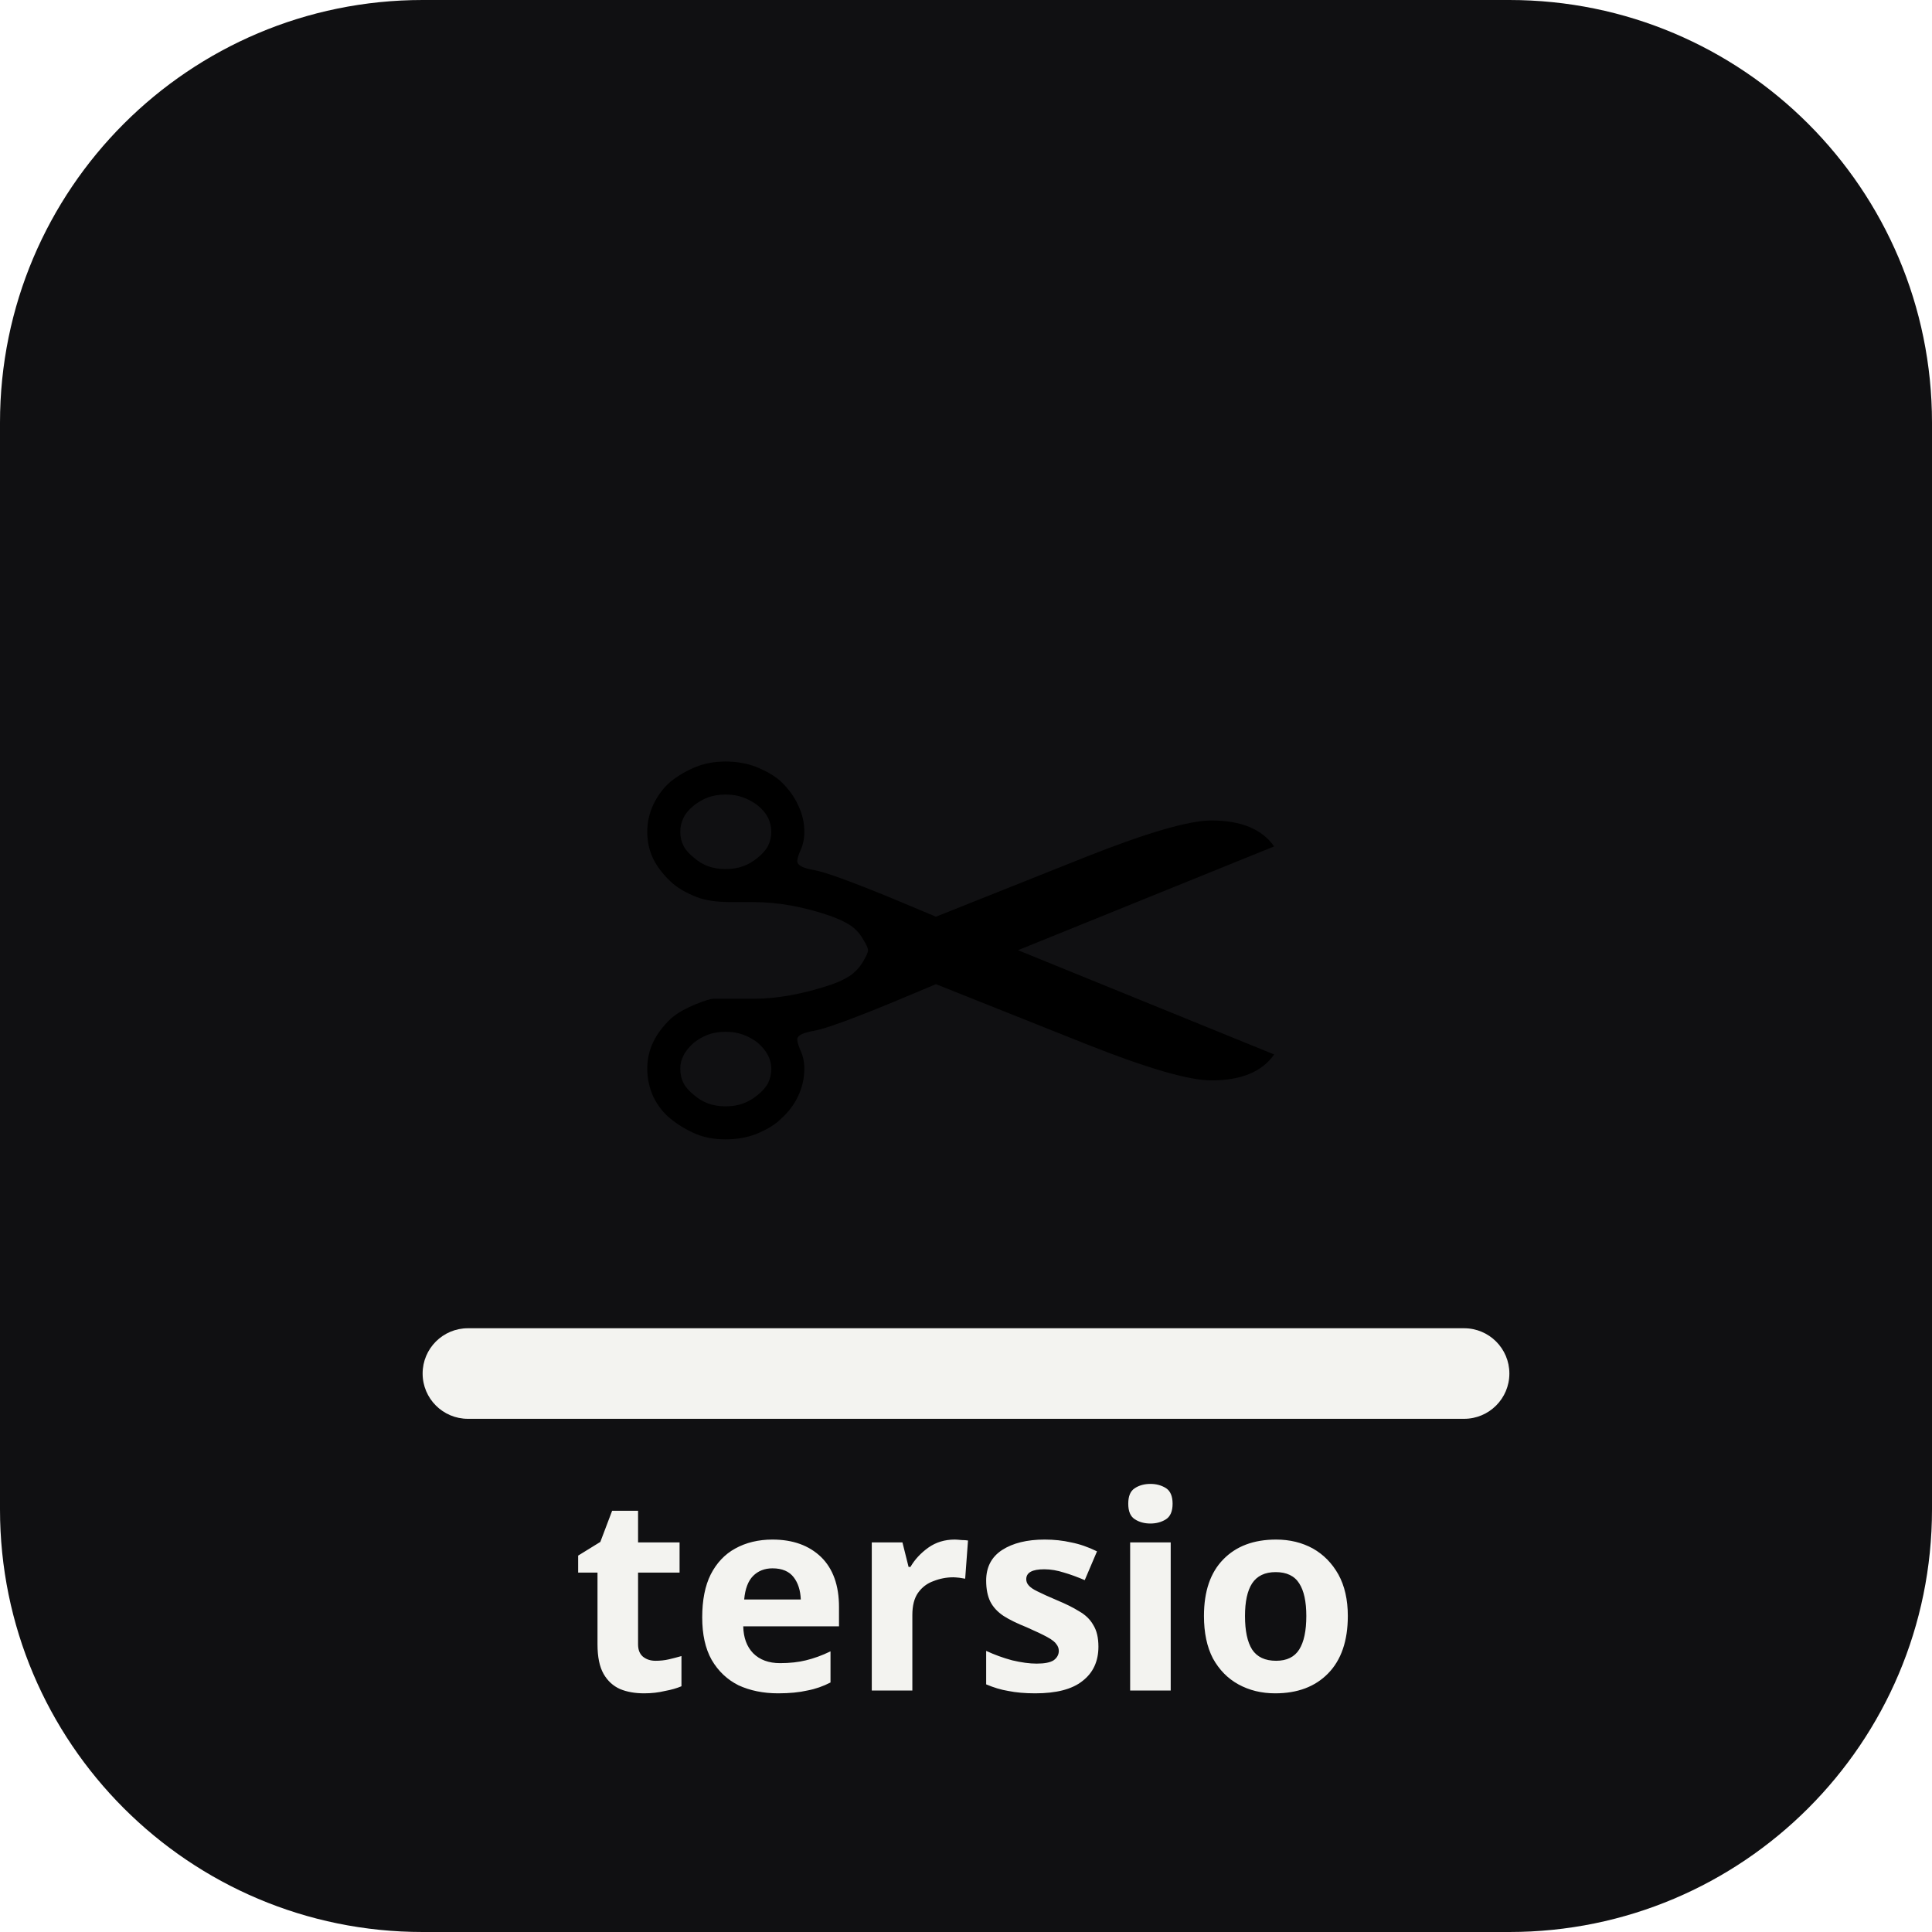
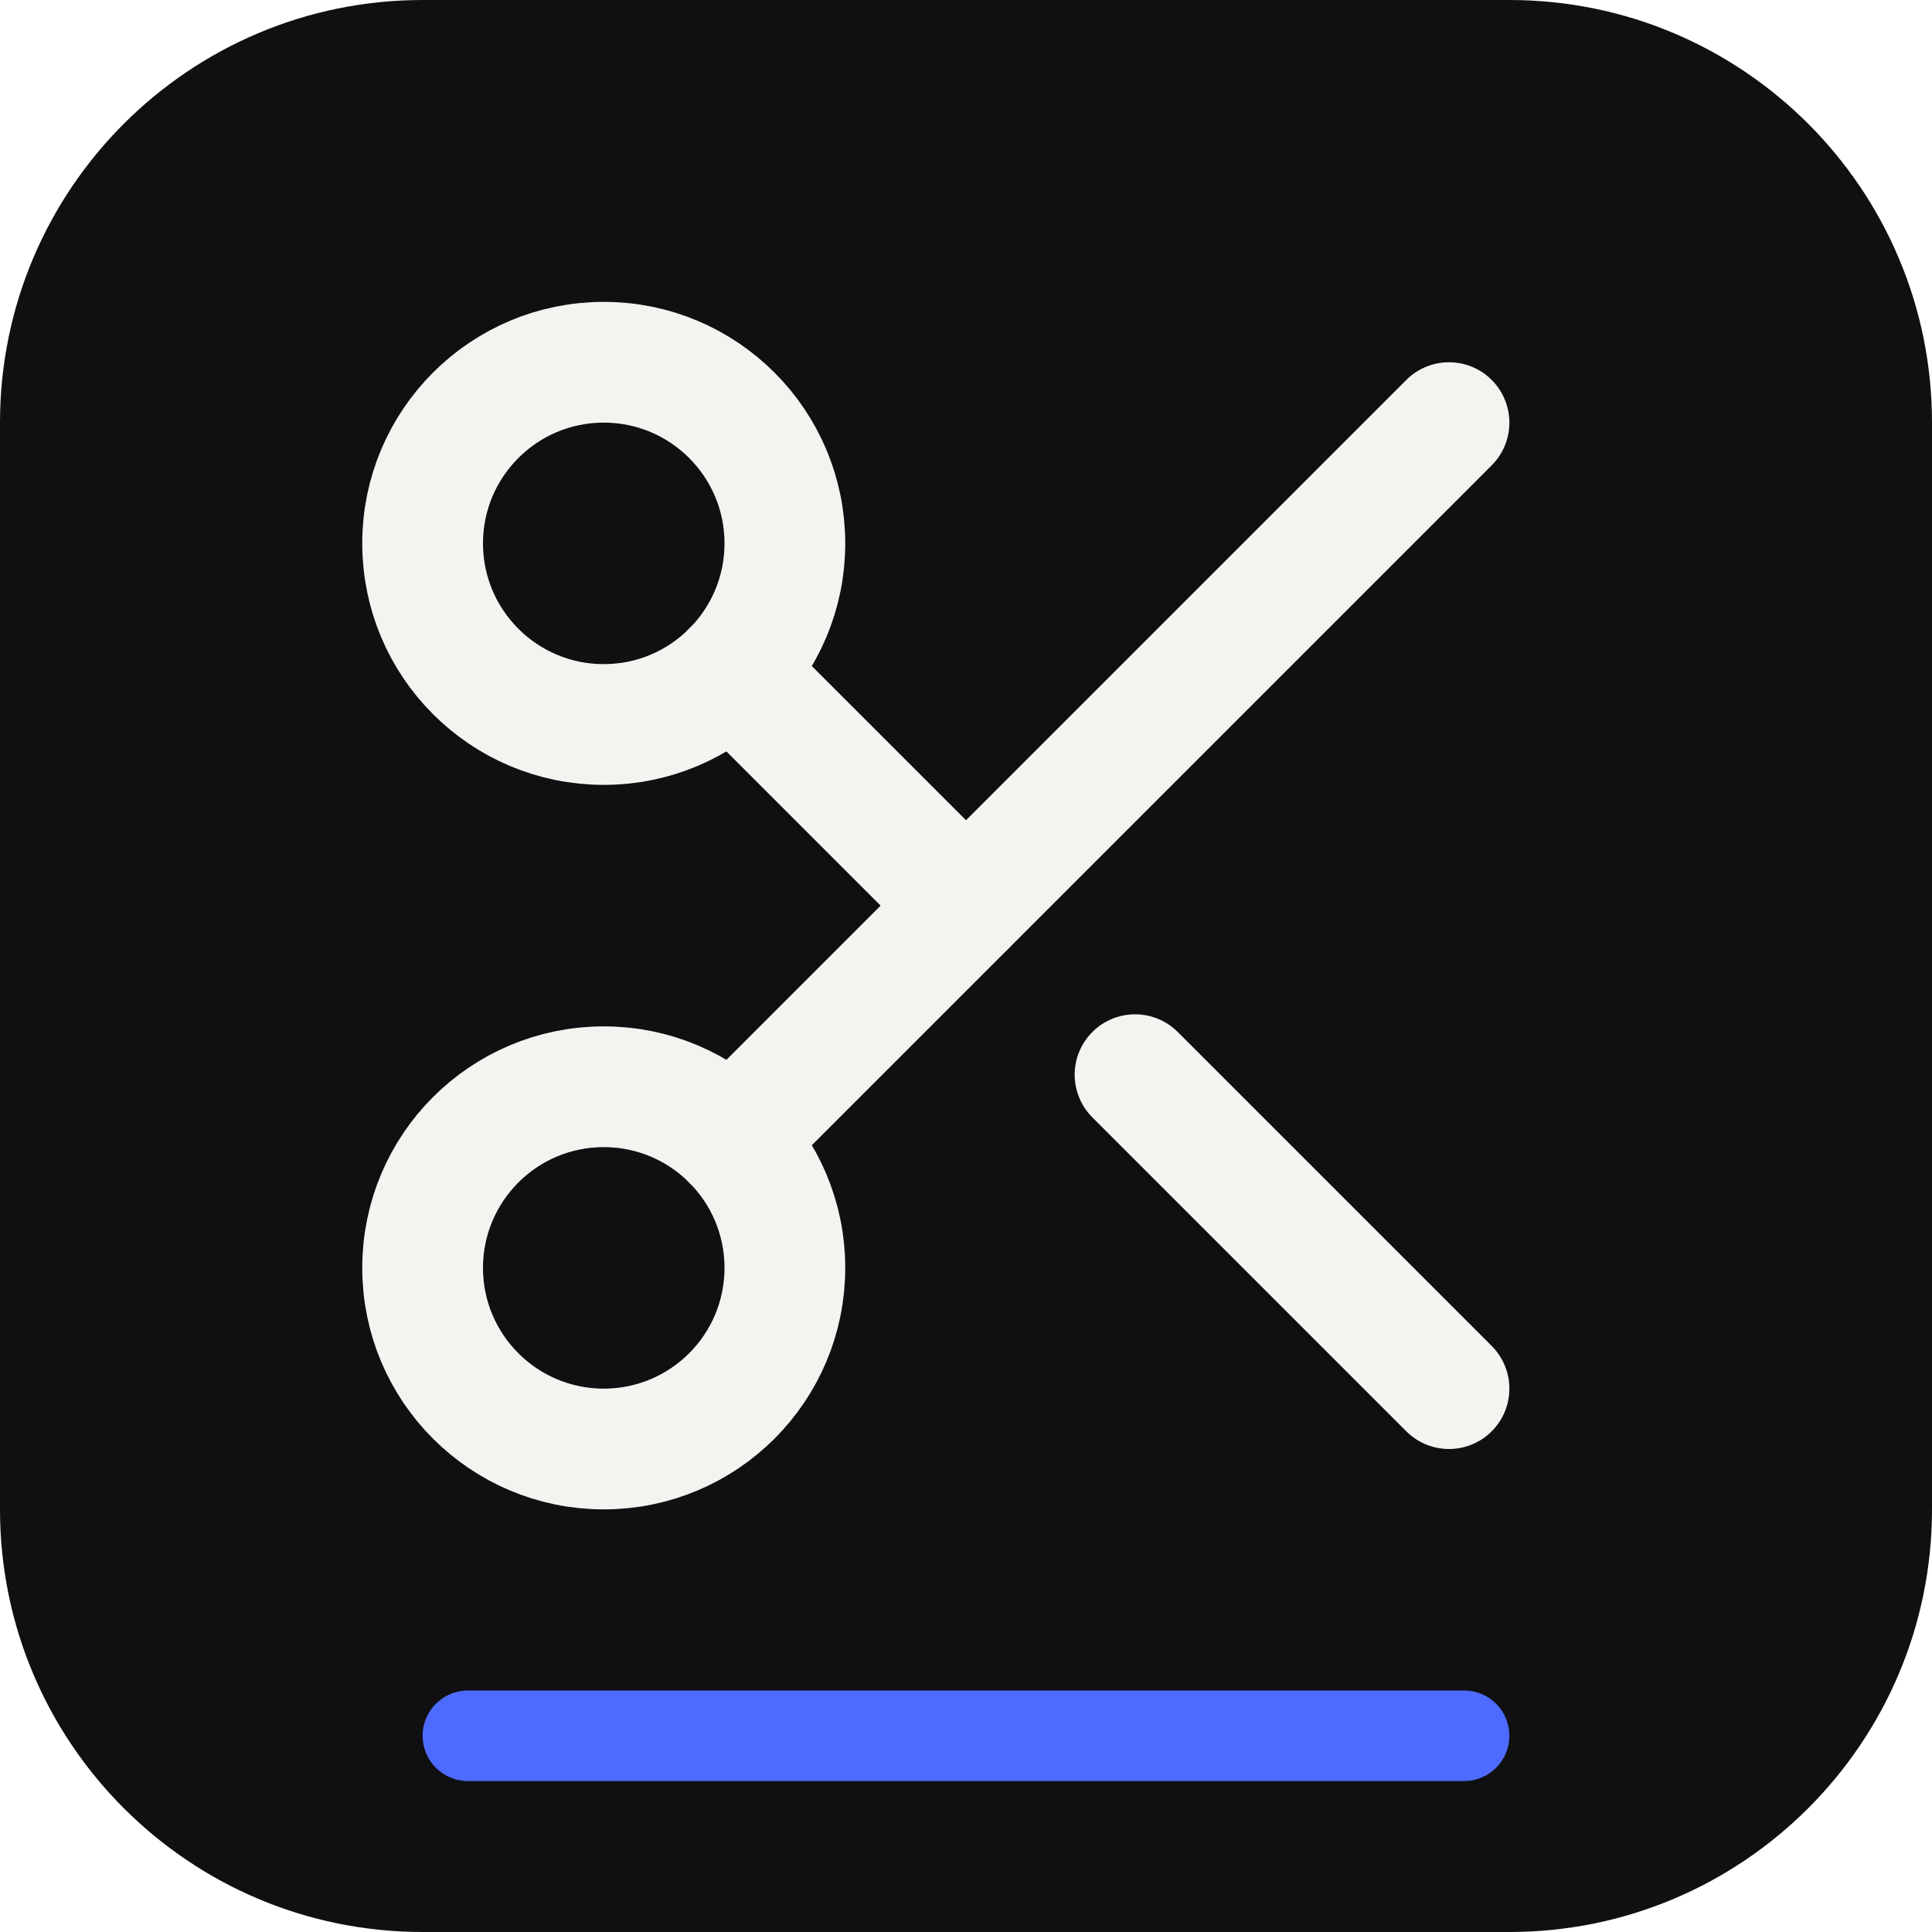
<svg xmlns="http://www.w3.org/2000/svg" width="64" height="64" viewBox="0 0 64 64">
  <rect width="64" height="64" rx="14" fill="#101012" />
-   <text x="32" y="32" font-family="system-ui, -apple-system, 'Segoe UI Emoji', sans-serif" font-size="28" text-anchor="middle" dominant-baseline="central">✂️</text>
-   <rect x="14" y="44" width="36" height="3" rx="1.5" fill="#f3f3f0" />
-   <text x="32" y="56" font-family="system-ui, sans-serif" font-size="9" font-weight="700" text-anchor="middle" fill="#f3f3f0">tersio</text>
+   <g transform="translate(8 6) scale(2)" fill="none" stroke="#f3f3f0" stroke-width="2" stroke-linecap="round" stroke-linejoin="round">
+     <circle cx="6" cy="6" r="3" />
+     <circle cx="6" cy="18" r="3" />
+     <path d="M20 4 8.12 15.88" />
+     <path d="M14.8 14.8 20 20" />
+     <path d="M8.12 8.12 12 12" />
+   </g>
+   <rect x="14" y="56" width="36" height="3" rx="1.5" fill="#4d6bfe" />
</svg>
